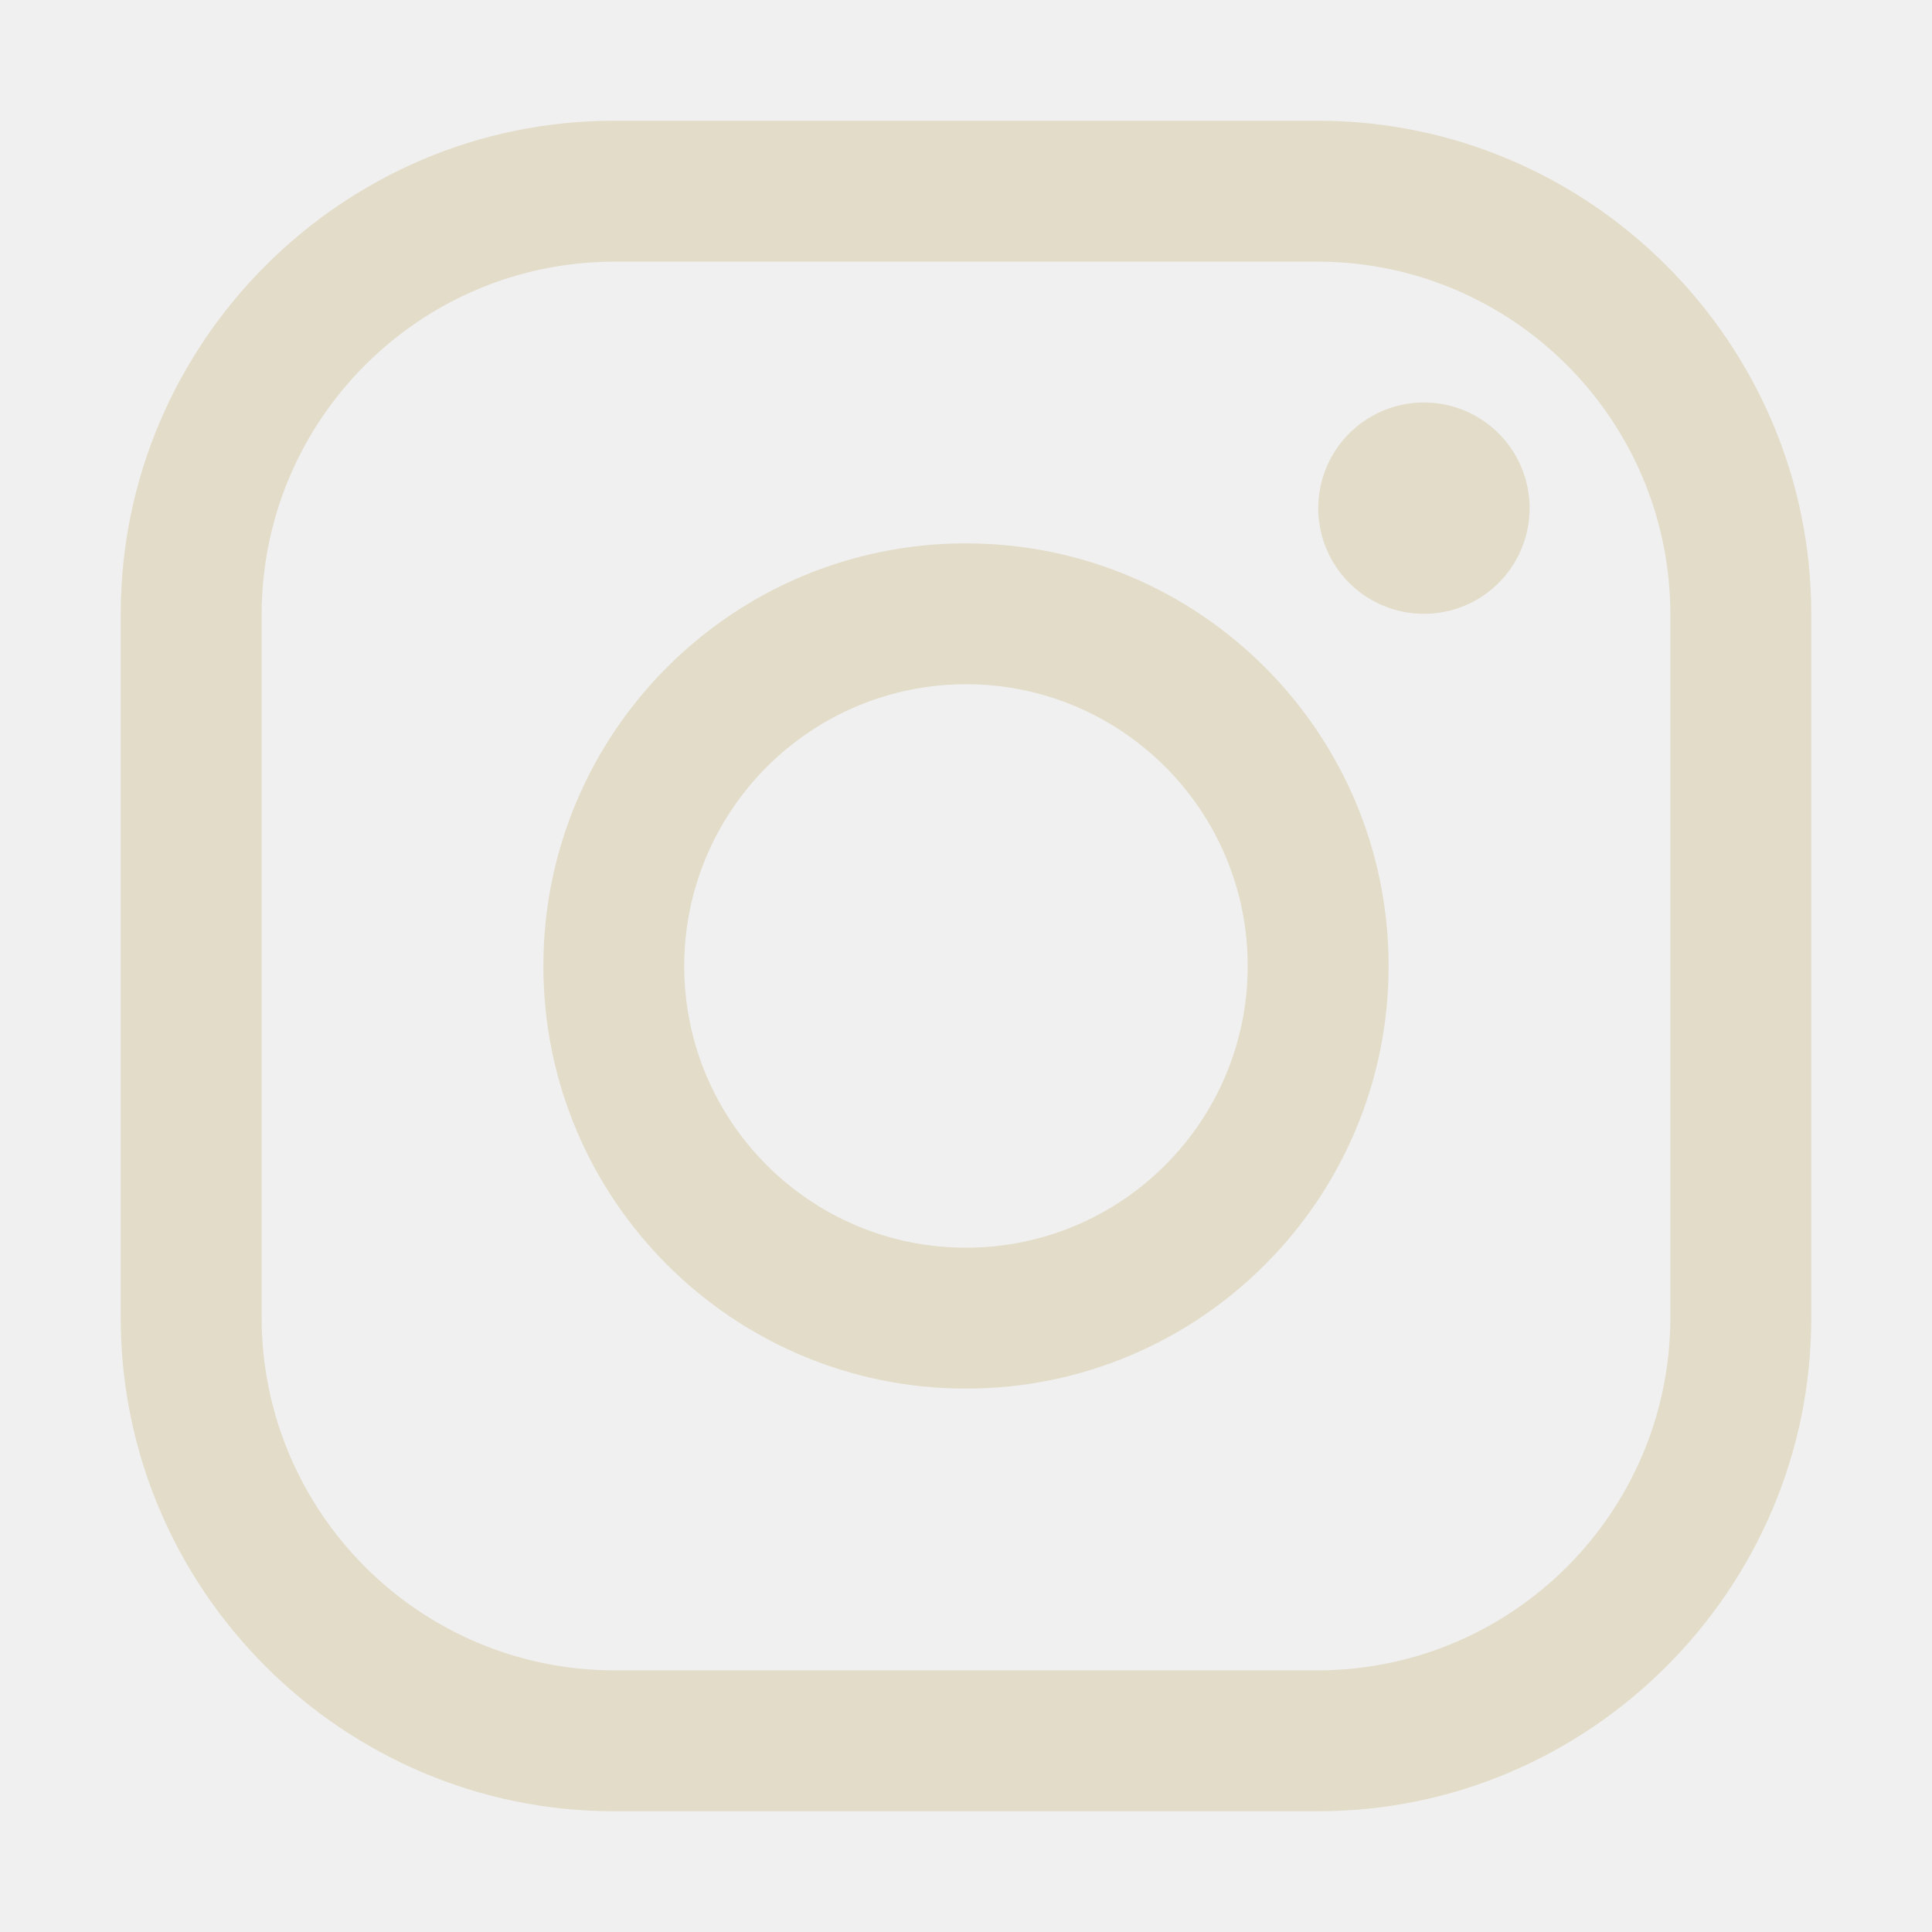
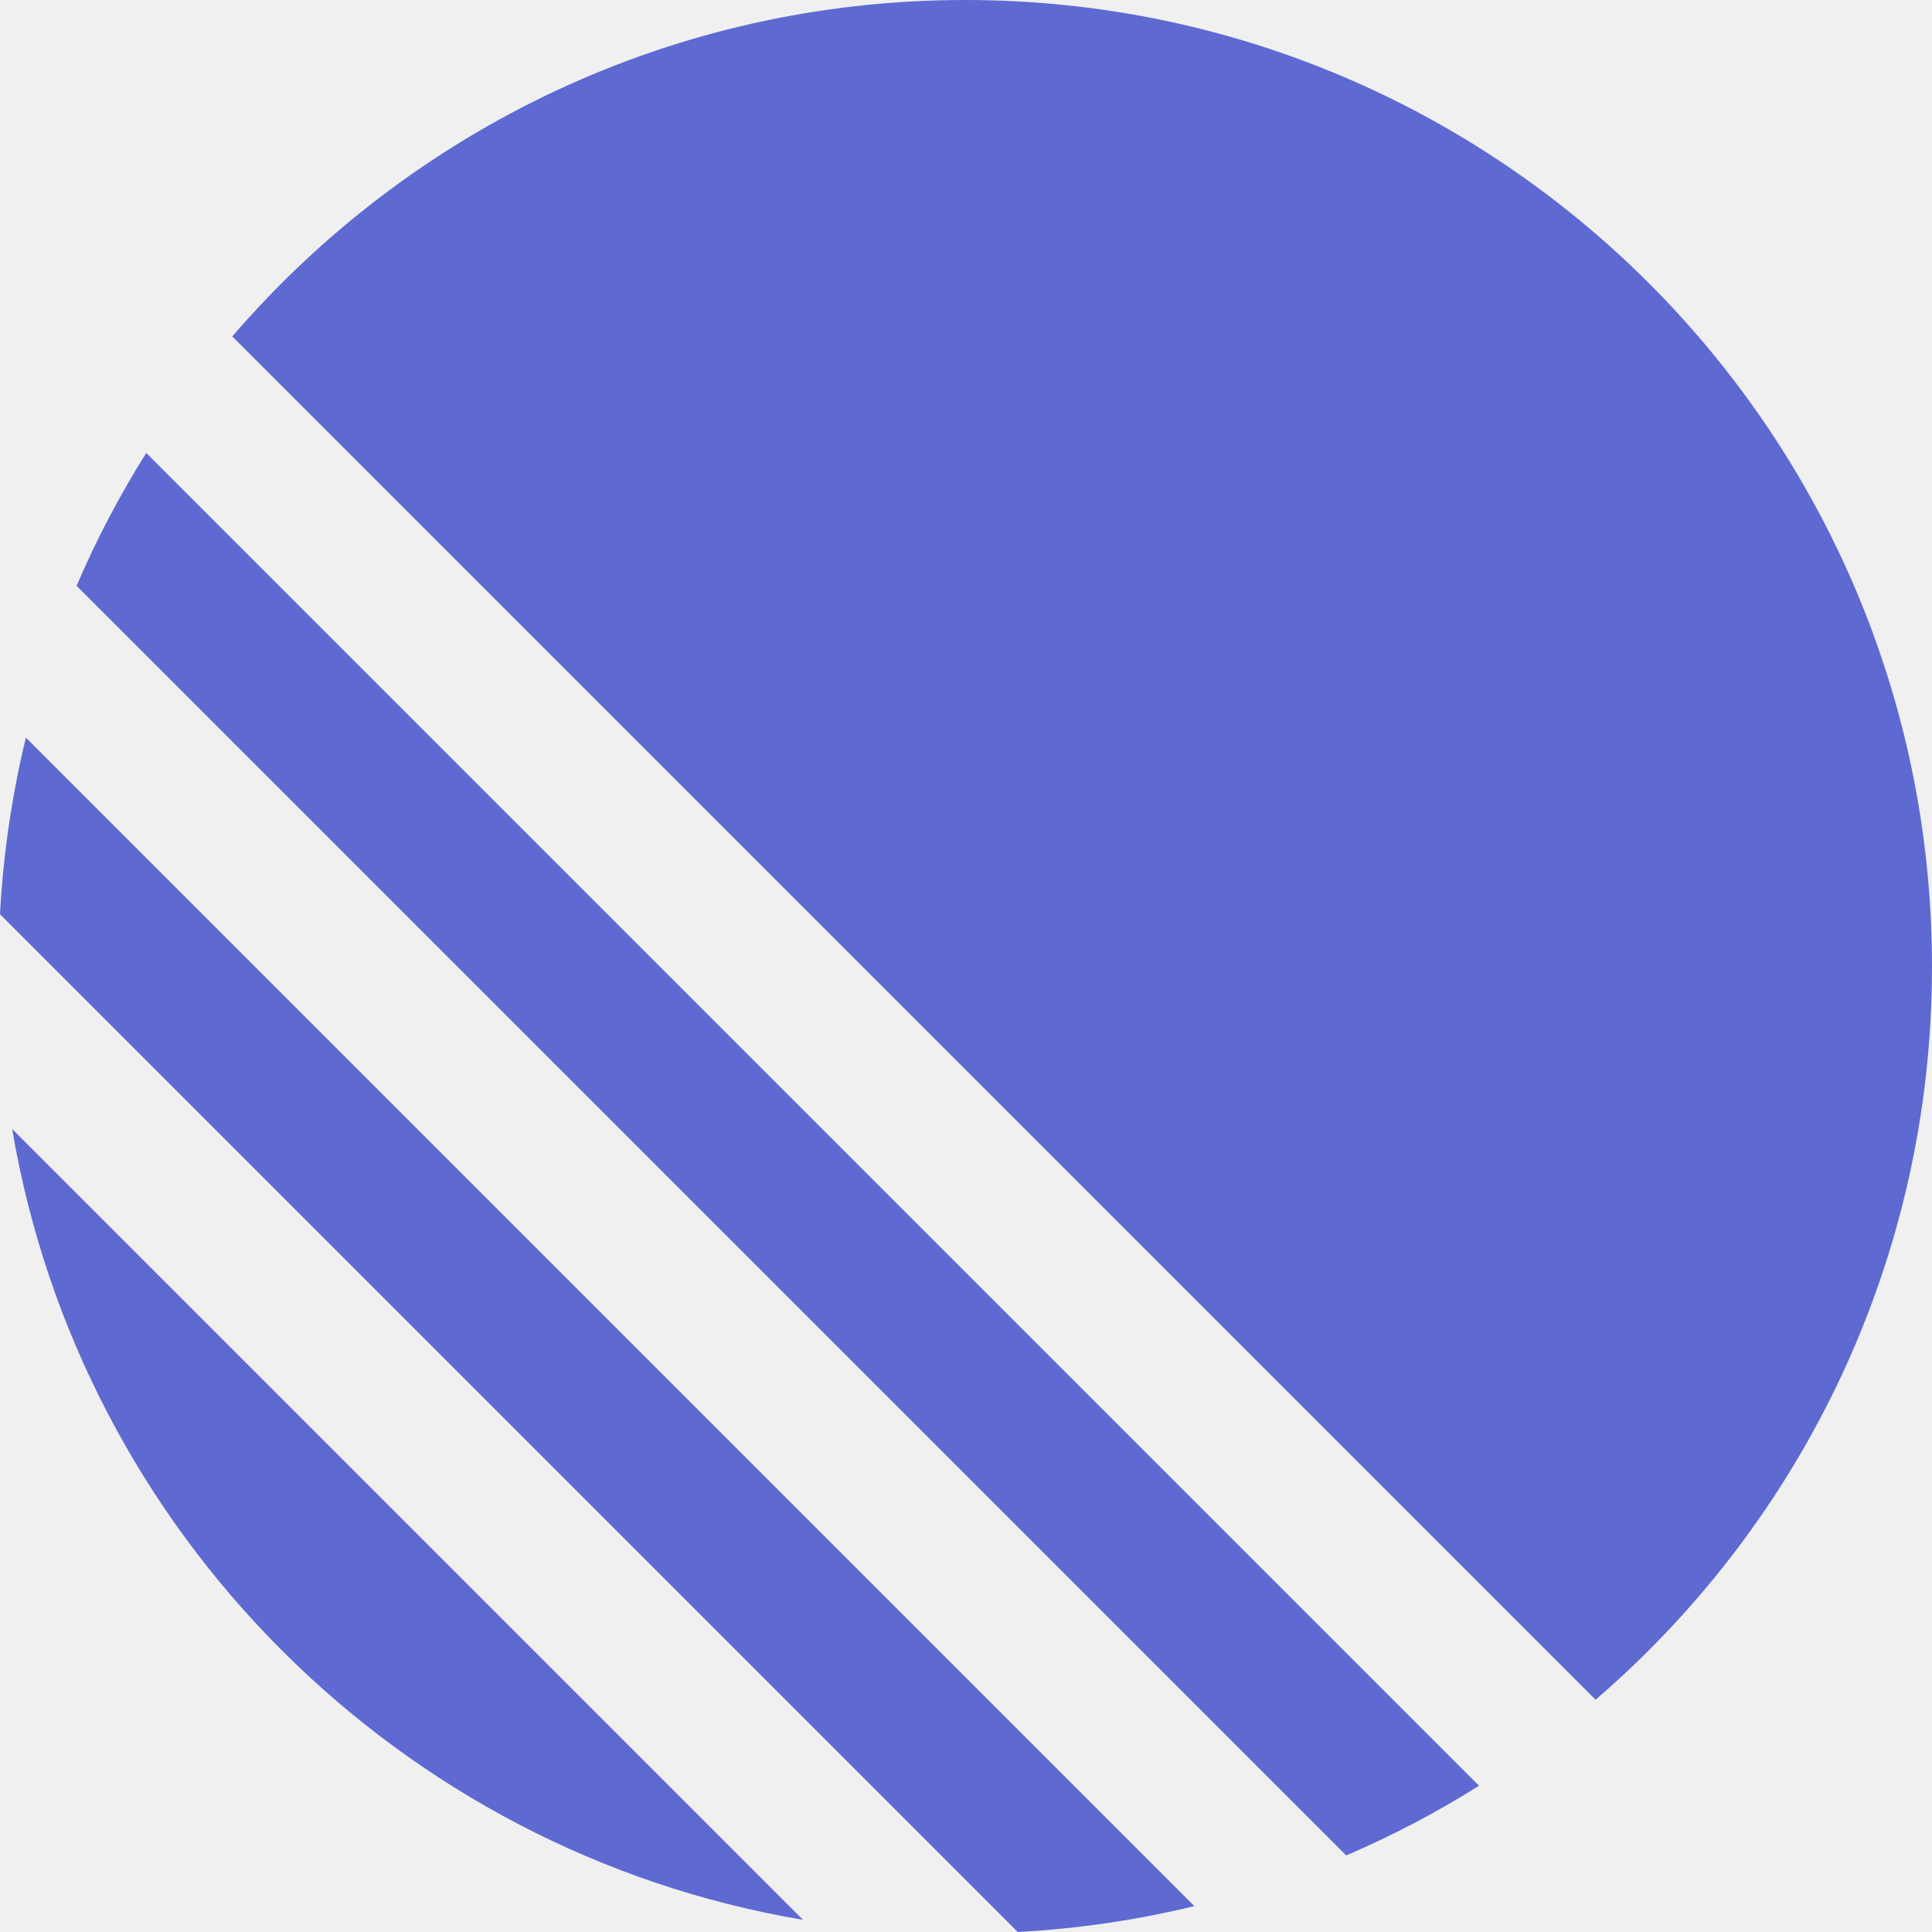
- <svg xmlns="http://www.w3.org/2000/svg" width="58" height="58" fill="none">
-   <path d="M39.572 7.854a10.605 10.605 0 0110.574 10.573v21.145a10.606 10.606 0 01-10.574 10.574H18.427A10.606 10.606 0 017.854 39.572V18.427A10.605 10.605 0 0118.427 7.854h21.145zm0-4.229H18.427c-8.141 0-14.802 6.66-14.802 14.802v21.145c0 8.142 6.66 14.803 14.802 14.803h21.145c8.142 0 14.803-6.66 14.803-14.803V18.427c0-8.141-6.66-14.802-14.803-14.802z" fill="#E2DCC8" />
-   <path d="M42.744 18.427a3.172 3.172 0 112.933-1.956 3.166 3.166 0 01-2.933 1.956zM29 20.541A8.458 8.458 0 1120.541 29 8.468 8.468 0 0129 20.541zm0-4.229a12.687 12.687 0 100 25.375 12.687 12.687 0 000-25.374z" fill="#E2DCC8" />
+ <svg xmlns="http://www.w3.org/2000/svg" width="40" height="40" viewBox="0 0 40 40" fill="none">
+   <g clip-path="url(#clip0_473_5347)">
+     <path d="M0.252 23.375L16.625 39.748C8.264 38.335 1.665 31.736 0.252 23.375Z" fill="#5E6AD2" />
+     <path d="M0 18.929L21.071 40C22.324 39.933 23.546 39.751 24.728 39.464L0.536 15.272C0.249 16.454 0.067 17.676 0 18.929Z" fill="#5E6AD2" />
+     <path d="M1.585 12.128L27.872 38.415C28.83 38.004 29.749 37.521 30.622 36.972L3.028 9.378C2.479 10.251 1.996 11.17 1.585 12.128Z" fill="#5E6AD2" />
+     <path d="M4.809 6.965C8.48 2.701 13.917 0 19.985 0C31.039 0 40 8.961 40 20.014C40 26.083 37.299 31.52 33.035 35.191L4.809 6.965Z" fill="#5E6AD2" />
+   </g>
+   <defs>
+     <clipPath id="clip0_473_5347">
+       <rect width="40" height="40" fill="white" />
+     </clipPath>
+   </defs>
</svg>
